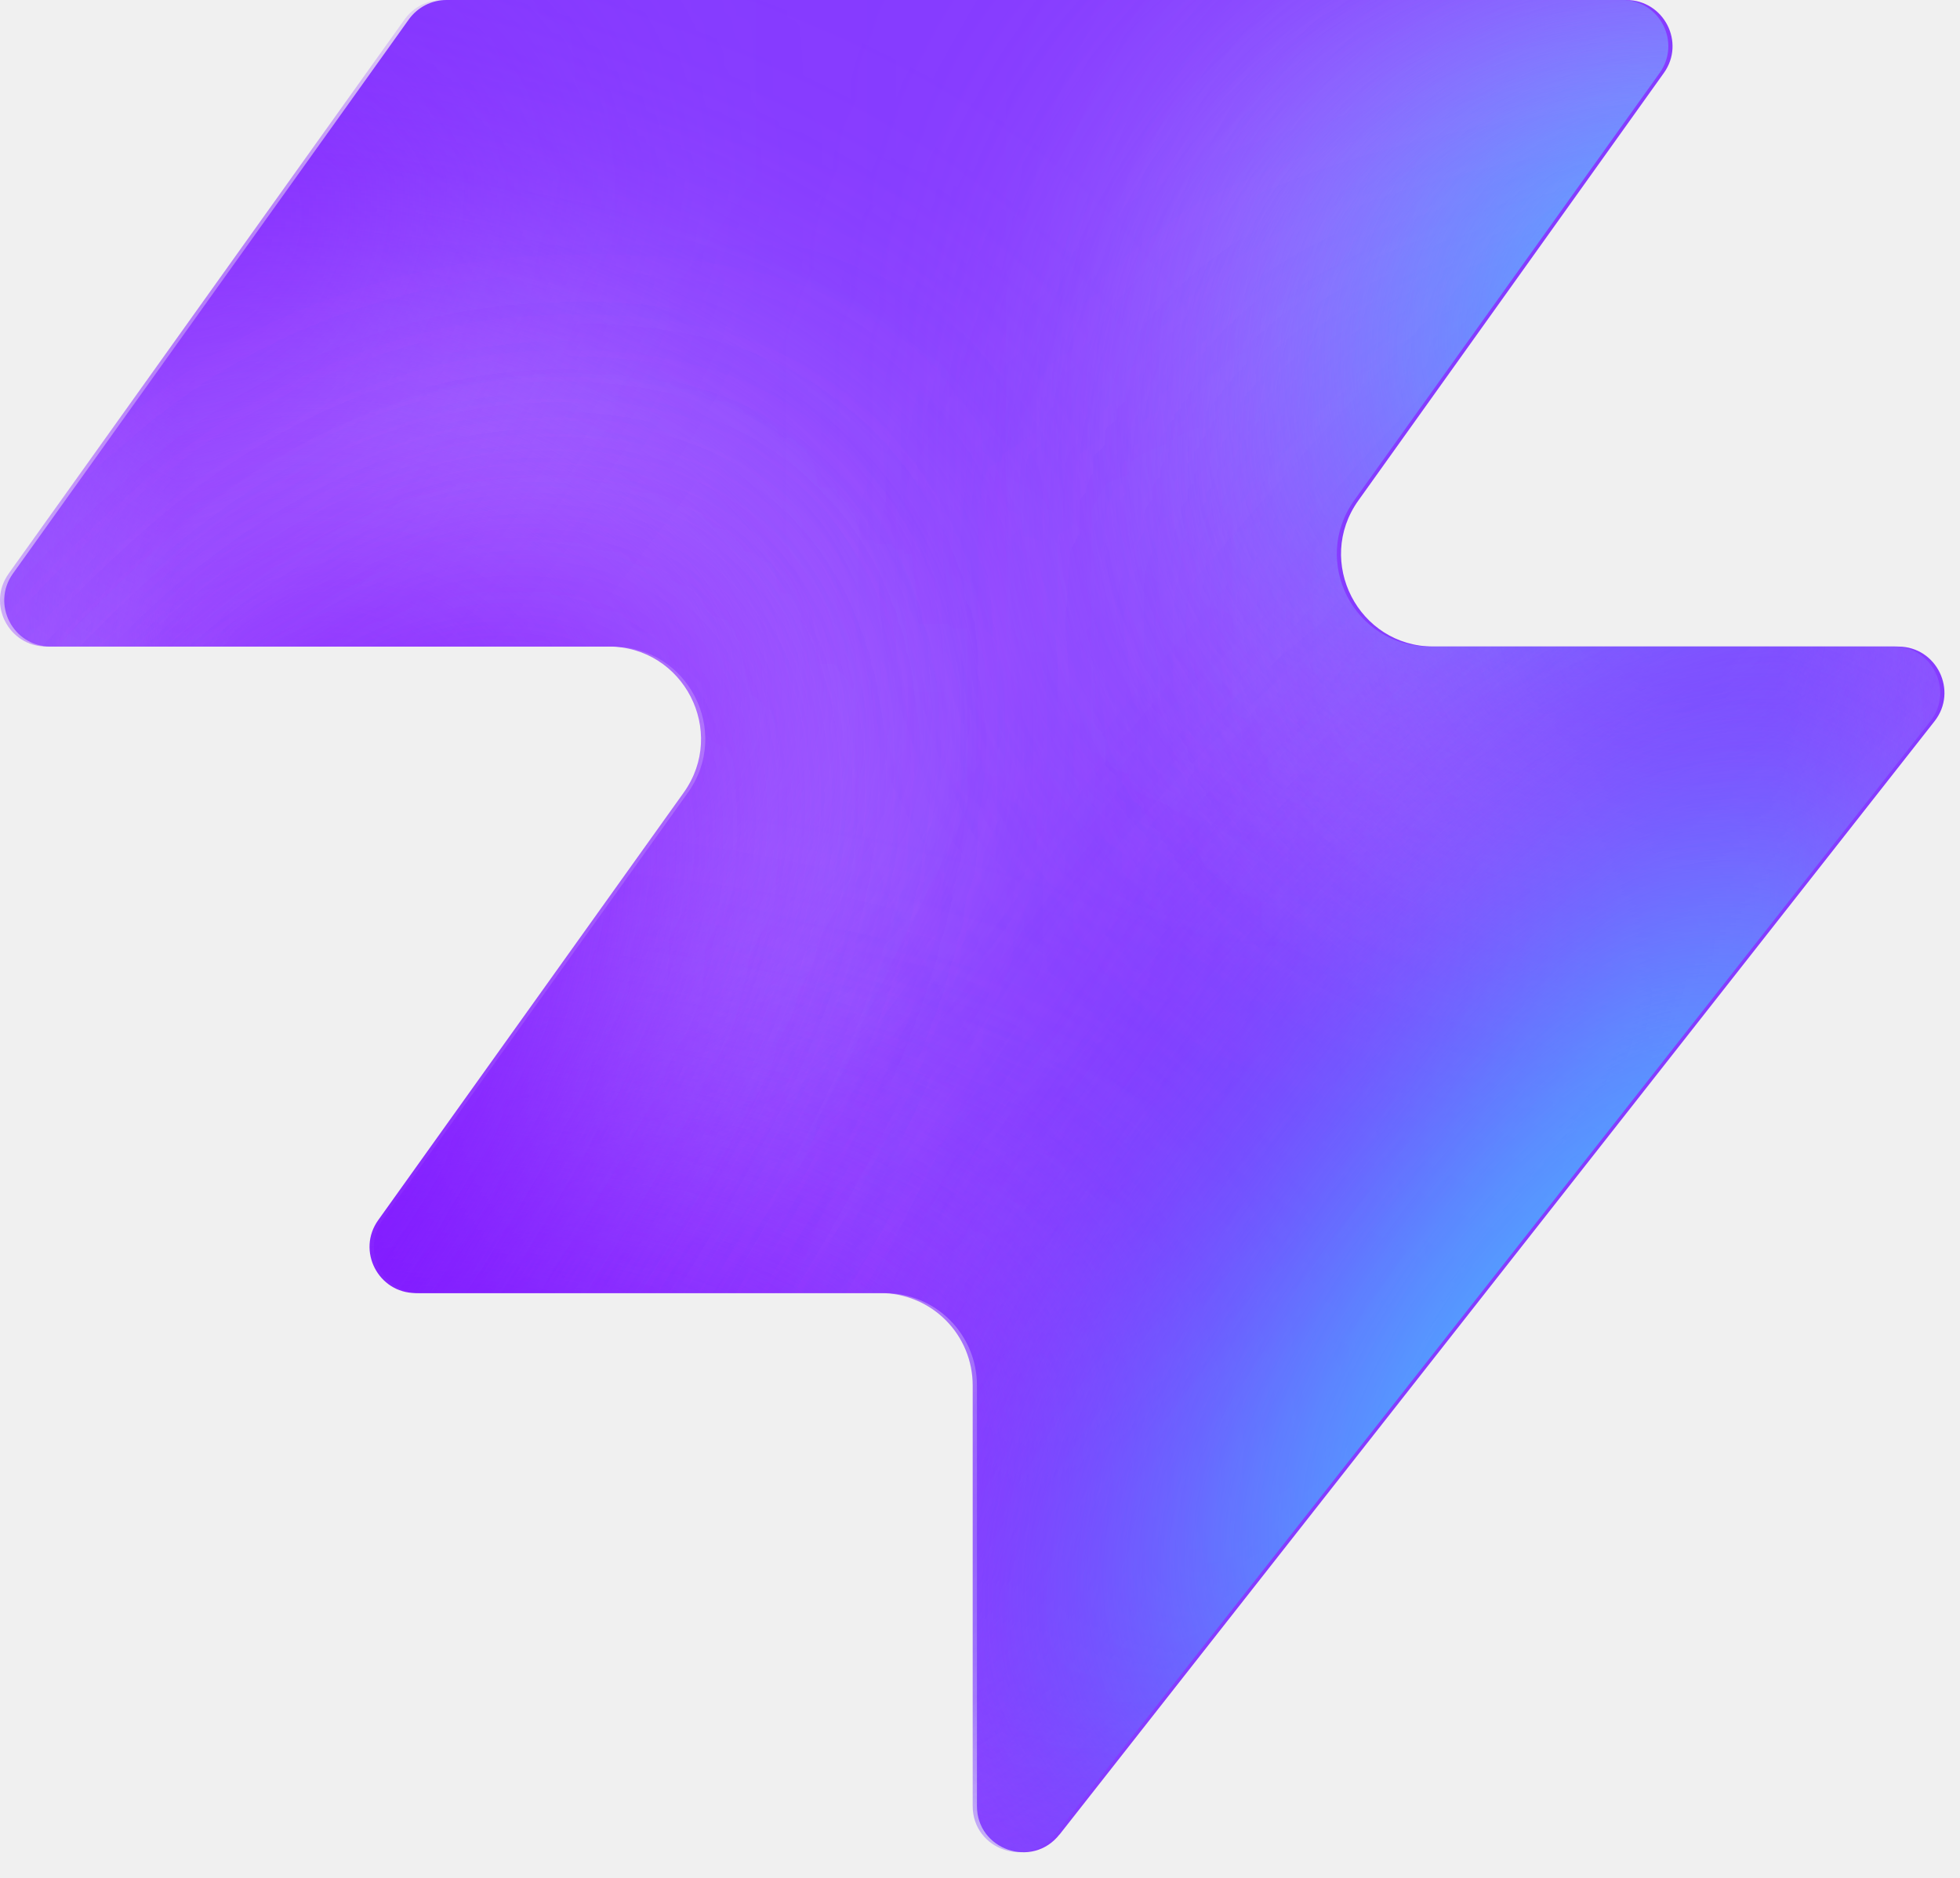
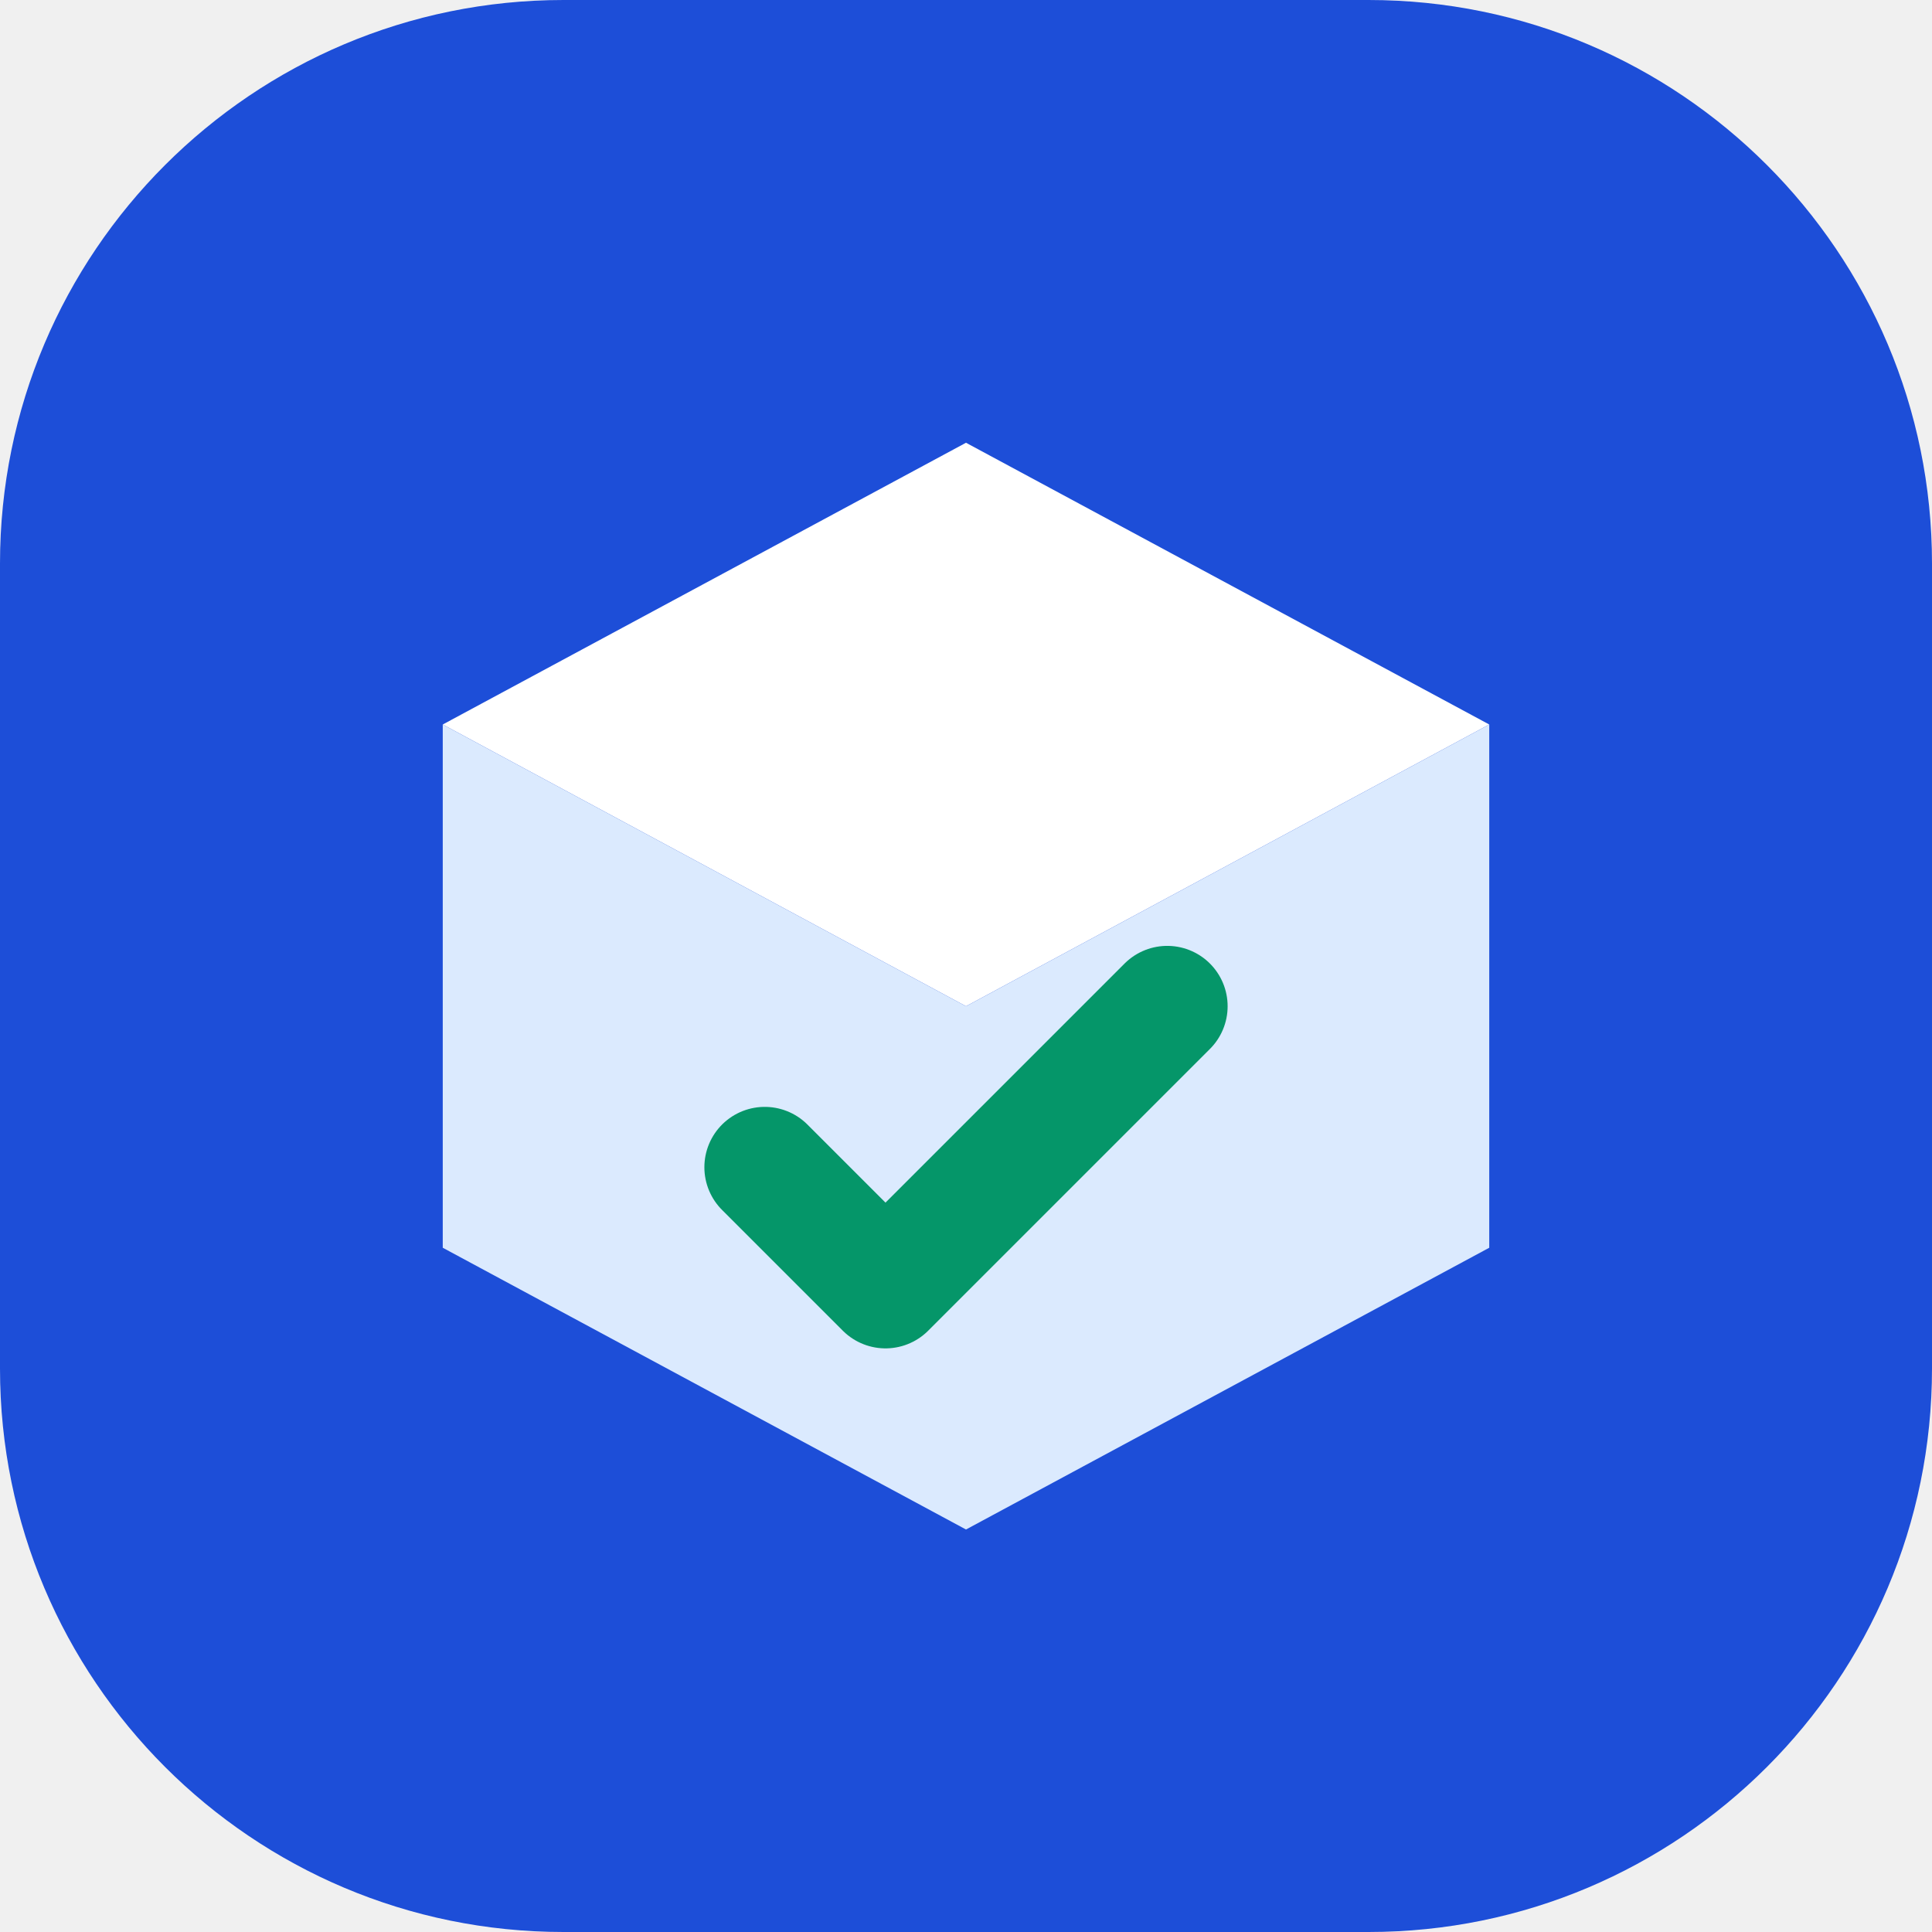
- <svg xmlns="http://www.w3.org/2000/svg" width="48" height="46" fill="none" viewBox="0 0 48 46">
-   <path fill="#863bff" d="M25.946 44.938c-.664.845-2.021.375-2.021-.698V33.937a2.26 2.26 0 0 0-2.262-2.262H10.287c-.92 0-1.456-1.04-.92-1.788l7.48-10.471c1.07-1.497 0-3.578-1.842-3.578H1.237c-.92 0-1.456-1.04-.92-1.788L10.013.474c.214-.297.556-.474.92-.474h28.894c.92 0 1.456 1.04.92 1.788l-7.48 10.471c-1.07 1.498 0 3.579 1.842 3.579h11.377c.943 0 1.473 1.088.89 1.83L25.947 44.94z" style="fill:#863bff;fill:color(display-p3 .525 .23 1);fill-opacity:1" />
-   <mask id="a" width="48" height="46" x="0" y="0" maskUnits="userSpaceOnUse" style="mask-type:alpha">
-     <path fill="#000" d="M25.842 44.938c-.664.844-2.021.375-2.021-.698V33.937a2.26 2.26 0 0 0-2.262-2.262H10.183c-.92 0-1.456-1.04-.92-1.788l7.48-10.471c1.07-1.498 0-3.579-1.842-3.579H1.133c-.92 0-1.456-1.04-.92-1.787L9.91.473c.214-.297.556-.474.92-.474h28.894c.92 0 1.456 1.04.92 1.788l-7.48 10.471c-1.07 1.498 0 3.578 1.842 3.578h11.377c.943 0 1.473 1.088.89 1.832L25.843 44.94z" style="fill:#000;fill-opacity:1" />
-   </mask>
-   <g mask="url(#a)">
-     <g filter="url(#b)">
-       <ellipse cx="5.508" cy="14.704" fill="#ede6ff" rx="5.508" ry="14.704" style="fill:#ede6ff;fill:color(display-p3 .927 .903 1);fill-opacity:1" transform="matrix(.00324 1 1 -.00324 -4.47 31.516)" />
-     </g>
-     <g filter="url(#c)">
-       <ellipse cx="10.399" cy="29.851" fill="#ede6ff" rx="10.399" ry="29.851" style="fill:#ede6ff;fill:color(display-p3 .927 .903 1);fill-opacity:1" transform="matrix(.00324 1 1 -.00324 -39.328 7.883)" />
-     </g>
-     <g filter="url(#d)">
-       <ellipse cx="5.508" cy="30.487" fill="#7e14ff" rx="5.508" ry="30.487" style="fill:#7e14ff;fill:color(display-p3 .492 .077 1);fill-opacity:1" transform="rotate(89.814 -25.913 -14.639)scale(1 -1)" />
-     </g>
-     <g filter="url(#e)">
-       <ellipse cx="5.508" cy="30.599" fill="#7e14ff" rx="5.508" ry="30.599" style="fill:#7e14ff;fill:color(display-p3 .492 .077 1);fill-opacity:1" transform="rotate(89.814 -32.644 -3.334)scale(1 -1)" />
-     </g>
-     <g filter="url(#f)">
-       <ellipse cx="5.508" cy="30.599" fill="#7e14ff" rx="5.508" ry="30.599" style="fill:#7e14ff;fill:color(display-p3 .492 .077 1);fill-opacity:1" transform="matrix(.00324 1 1 -.00324 -34.34 30.47)" />
-     </g>
-     <g filter="url(#g)">
-       <ellipse cx="14.072" cy="22.078" fill="#ede6ff" rx="14.072" ry="22.078" style="fill:#ede6ff;fill:color(display-p3 .927 .903 1);fill-opacity:1" transform="rotate(93.35 24.506 48.493)scale(-1 1)" />
-     </g>
-     <g filter="url(#h)">
-       <ellipse cx="3.47" cy="21.501" fill="#7e14ff" rx="3.47" ry="21.501" style="fill:#7e14ff;fill:color(display-p3 .492 .077 1);fill-opacity:1" transform="rotate(89.009 28.708 47.59)scale(-1 1)" />
-     </g>
-     <g filter="url(#i)">
-       <ellipse cx="3.47" cy="21.501" fill="#7e14ff" rx="3.47" ry="21.501" style="fill:#7e14ff;fill:color(display-p3 .492 .077 1);fill-opacity:1" transform="rotate(89.009 28.708 47.59)scale(-1 1)" />
-     </g>
-     <g filter="url(#j)">
-       <ellipse cx=".387" cy="8.972" fill="#7e14ff" rx="4.407" ry="29.108" style="fill:#7e14ff;fill:color(display-p3 .492 .077 1);fill-opacity:1" transform="rotate(39.51 .387 8.972)" />
-     </g>
-     <g filter="url(#k)">
-       <ellipse cx="47.523" cy="-6.092" fill="#7e14ff" rx="4.407" ry="29.108" style="fill:#7e14ff;fill:color(display-p3 .492 .077 1);fill-opacity:1" transform="rotate(37.892 47.523 -6.092)" />
-     </g>
-     <g filter="url(#l)">
-       <ellipse cx="41.412" cy="6.333" fill="#47bfff" rx="5.971" ry="9.665" style="fill:#47bfff;fill:color(display-p3 .28 .748 1);fill-opacity:1" transform="rotate(37.892 41.412 6.333)" />
-     </g>
-     <g filter="url(#m)">
-       <ellipse cx="-1.879" cy="38.332" fill="#7e14ff" rx="4.407" ry="29.108" style="fill:#7e14ff;fill:color(display-p3 .492 .077 1);fill-opacity:1" transform="rotate(37.892 -1.88 38.332)" />
-     </g>
-     <g filter="url(#n)">
-       <ellipse cx="-1.879" cy="38.332" fill="#7e14ff" rx="4.407" ry="29.108" style="fill:#7e14ff;fill:color(display-p3 .492 .077 1);fill-opacity:1" transform="rotate(37.892 -1.88 38.332)" />
-     </g>
-     <g filter="url(#o)">
-       <ellipse cx="35.651" cy="29.907" fill="#7e14ff" rx="4.407" ry="29.108" style="fill:#7e14ff;fill:color(display-p3 .492 .077 1);fill-opacity:1" transform="rotate(37.892 35.651 29.907)" />
-     </g>
-     <g filter="url(#p)">
-       <ellipse cx="38.418" cy="32.4" fill="#47bfff" rx="5.971" ry="15.297" style="fill:#47bfff;fill:color(display-p3 .28 .748 1);fill-opacity:1" transform="rotate(37.892 38.418 32.4)" />
-     </g>
-   </g>
-   <defs>
-     <filter id="b" width="60.045" height="41.654" x="-19.77" y="16.149" color-interpolation-filters="sRGB" filterUnits="userSpaceOnUse">
-       <feFlood flood-opacity="0" result="BackgroundImageFix" />
-       <feBlend in="SourceGraphic" in2="BackgroundImageFix" result="shape" />
-       <feGaussianBlur result="effect1_foregroundBlur_2002_17158" stdDeviation="7.659" />
-     </filter>
-     <filter id="c" width="90.34" height="51.437" x="-54.613" y="-7.533" color-interpolation-filters="sRGB" filterUnits="userSpaceOnUse">
-       <feFlood flood-opacity="0" result="BackgroundImageFix" />
-       <feBlend in="SourceGraphic" in2="BackgroundImageFix" result="shape" />
-       <feGaussianBlur result="effect1_foregroundBlur_2002_17158" stdDeviation="7.659" />
-     </filter>
-     <filter id="d" width="79.355" height="29.4" x="-49.64" y="2.03" color-interpolation-filters="sRGB" filterUnits="userSpaceOnUse">
-       <feFlood flood-opacity="0" result="BackgroundImageFix" />
-       <feBlend in="SourceGraphic" in2="BackgroundImageFix" result="shape" />
-       <feGaussianBlur result="effect1_foregroundBlur_2002_17158" stdDeviation="4.596" />
-     </filter>
-     <filter id="e" width="79.579" height="29.4" x="-45.045" y="20.029" color-interpolation-filters="sRGB" filterUnits="userSpaceOnUse">
-       <feFlood flood-opacity="0" result="BackgroundImageFix" />
-       <feBlend in="SourceGraphic" in2="BackgroundImageFix" result="shape" />
-       <feGaussianBlur result="effect1_foregroundBlur_2002_17158" stdDeviation="4.596" />
-     </filter>
-     <filter id="f" width="79.579" height="29.4" x="-43.513" y="21.178" color-interpolation-filters="sRGB" filterUnits="userSpaceOnUse">
-       <feFlood flood-opacity="0" result="BackgroundImageFix" />
-       <feBlend in="SourceGraphic" in2="BackgroundImageFix" result="shape" />
-       <feGaussianBlur result="effect1_foregroundBlur_2002_17158" stdDeviation="4.596" />
-     </filter>
-     <filter id="g" width="74.749" height="58.852" x="15.756" y="-17.901" color-interpolation-filters="sRGB" filterUnits="userSpaceOnUse">
-       <feFlood flood-opacity="0" result="BackgroundImageFix" />
-       <feBlend in="SourceGraphic" in2="BackgroundImageFix" result="shape" />
-       <feGaussianBlur result="effect1_foregroundBlur_2002_17158" stdDeviation="7.659" />
-     </filter>
-     <filter id="h" width="61.377" height="25.362" x="23.548" y="2.284" color-interpolation-filters="sRGB" filterUnits="userSpaceOnUse">
-       <feFlood flood-opacity="0" result="BackgroundImageFix" />
-       <feBlend in="SourceGraphic" in2="BackgroundImageFix" result="shape" />
-       <feGaussianBlur result="effect1_foregroundBlur_2002_17158" stdDeviation="4.596" />
-     </filter>
-     <filter id="i" width="61.377" height="25.362" x="23.548" y="2.284" color-interpolation-filters="sRGB" filterUnits="userSpaceOnUse">
-       <feFlood flood-opacity="0" result="BackgroundImageFix" />
-       <feBlend in="SourceGraphic" in2="BackgroundImageFix" result="shape" />
-       <feGaussianBlur result="effect1_foregroundBlur_2002_17158" stdDeviation="4.596" />
-     </filter>
-     <filter id="j" width="56.045" height="63.649" x="-27.636" y="-22.853" color-interpolation-filters="sRGB" filterUnits="userSpaceOnUse">
-       <feFlood flood-opacity="0" result="BackgroundImageFix" />
-       <feBlend in="SourceGraphic" in2="BackgroundImageFix" result="shape" />
-       <feGaussianBlur result="effect1_foregroundBlur_2002_17158" stdDeviation="4.596" />
-     </filter>
-     <filter id="k" width="54.814" height="64.646" x="20.116" y="-38.415" color-interpolation-filters="sRGB" filterUnits="userSpaceOnUse">
-       <feFlood flood-opacity="0" result="BackgroundImageFix" />
-       <feBlend in="SourceGraphic" in2="BackgroundImageFix" result="shape" />
-       <feGaussianBlur result="effect1_foregroundBlur_2002_17158" stdDeviation="4.596" />
-     </filter>
-     <filter id="l" width="33.541" height="35.313" x="24.641" y="-11.323" color-interpolation-filters="sRGB" filterUnits="userSpaceOnUse">
-       <feFlood flood-opacity="0" result="BackgroundImageFix" />
-       <feBlend in="SourceGraphic" in2="BackgroundImageFix" result="shape" />
-       <feGaussianBlur result="effect1_foregroundBlur_2002_17158" stdDeviation="4.596" />
-     </filter>
-     <filter id="m" width="54.814" height="64.646" x="-29.286" y="6.009" color-interpolation-filters="sRGB" filterUnits="userSpaceOnUse">
-       <feFlood flood-opacity="0" result="BackgroundImageFix" />
-       <feBlend in="SourceGraphic" in2="BackgroundImageFix" result="shape" />
-       <feGaussianBlur result="effect1_foregroundBlur_2002_17158" stdDeviation="4.596" />
-     </filter>
-     <filter id="n" width="54.814" height="64.646" x="-29.286" y="6.009" color-interpolation-filters="sRGB" filterUnits="userSpaceOnUse">
-       <feFlood flood-opacity="0" result="BackgroundImageFix" />
-       <feBlend in="SourceGraphic" in2="BackgroundImageFix" result="shape" />
-       <feGaussianBlur result="effect1_foregroundBlur_2002_17158" stdDeviation="4.596" />
-     </filter>
-     <filter id="o" width="54.814" height="64.646" x="8.244" y="-2.416" color-interpolation-filters="sRGB" filterUnits="userSpaceOnUse">
-       <feFlood flood-opacity="0" result="BackgroundImageFix" />
-       <feBlend in="SourceGraphic" in2="BackgroundImageFix" result="shape" />
-       <feGaussianBlur result="effect1_foregroundBlur_2002_17158" stdDeviation="4.596" />
-     </filter>
-     <filter id="p" width="39.409" height="43.623" x="18.713" y="10.588" color-interpolation-filters="sRGB" filterUnits="userSpaceOnUse">
-       <feFlood flood-opacity="0" result="BackgroundImageFix" />
-       <feBlend in="SourceGraphic" in2="BackgroundImageFix" result="shape" />
-       <feGaussianBlur result="effect1_foregroundBlur_2002_17158" stdDeviation="4.596" />
-     </filter>
-   </defs>
+ <svg xmlns="http://www.w3.org/2000/svg" viewBox="0 0 48 48">
+   <rect width="48" height="48" rx="14" fill="#1d4ed8" />
+   <path d="m11 18 13-7 13 7-13 7-13-7Z" fill="#fff" />
+   <path d="M11 18v13l13 7V25l-13-7Zm26 0v13l-13 7V25l13-7Z" fill="#dbeafe" />
+   <path d="m19 29 3 3 7-7" fill="none" stroke="#059669" stroke-linecap="round" stroke-linejoin="round" stroke-width="3" />
</svg>
